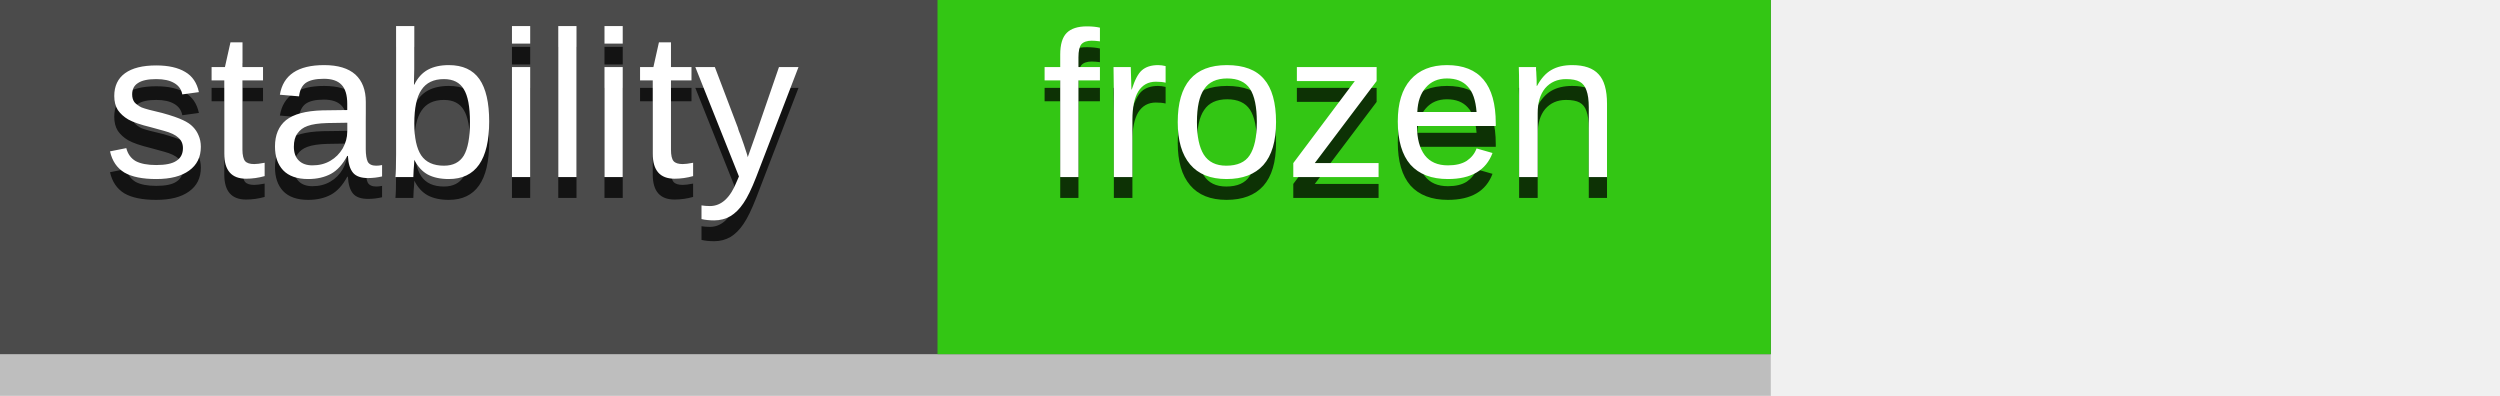
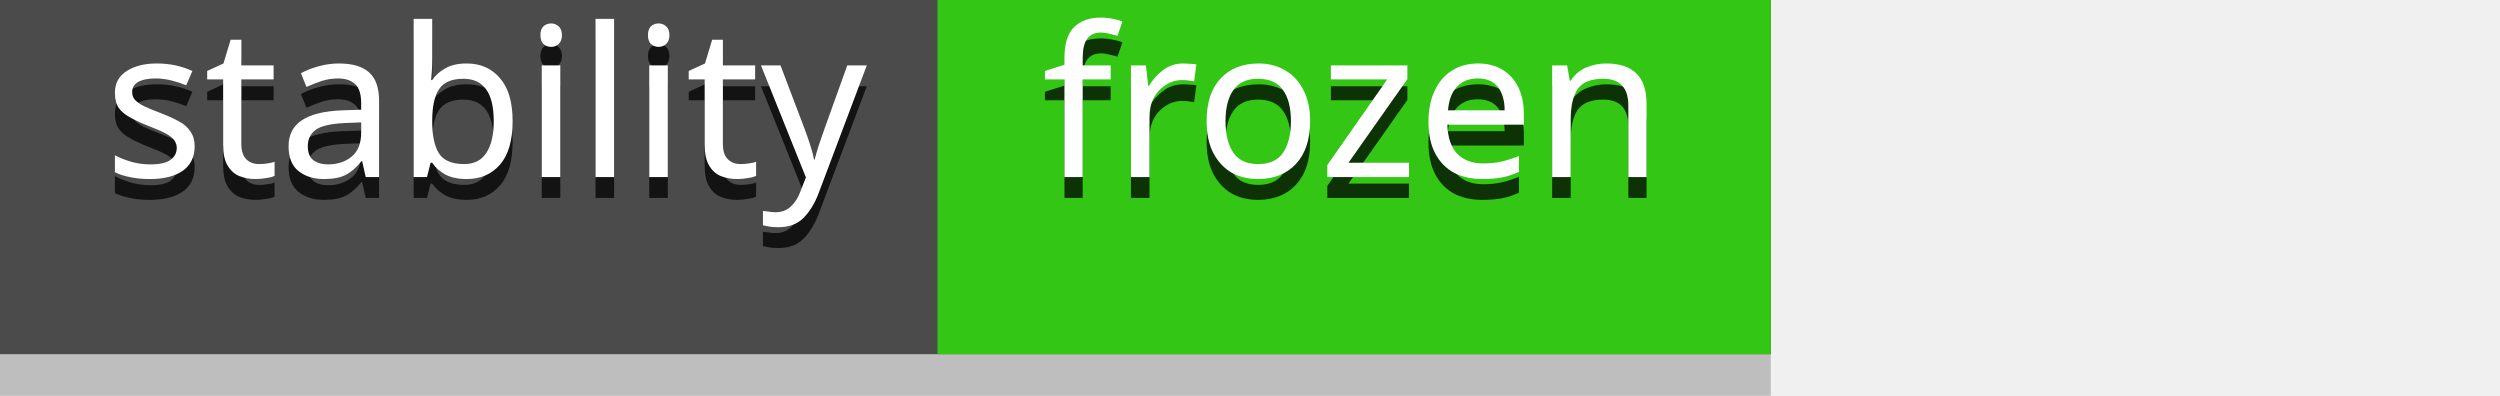
<svg xmlns="http://www.w3.org/2000/svg" width="120" height="19">
  <rect x="0" y="0" width="85" height="19" style="fill:#4B4B4B;opacity:0.3;" />
  <rect x="0" y="0" width="85" height="17" style="fill:#4B4B4B;" />
  <rect x="45" y="0" width="40" height="17" style="fill:#33C614;" />
-   <text x="5" y="9.5" style="alignment-baseline:middle;font-size:10px;fill:#000;opacity:0.75;font-family:Arial, Helvetica, sans-serif;">stability</text>
-   <text x="5" y="8.5" style="alignment-baseline:middle;font-size:10px;fill:#fff;font-family:Arial, Helvetica, sans-serif;">stability</text>
-   <text x="50" y="9.5" style="alignment-baseline:middle;font-size:10px;fill:#000;opacity:0.75;font-family:Arial, Helvetica, sans-serif;">frozen</text>
-   <text x="50" y="8.5" style="alignment-baseline:middle;font-size:10px;fill:#fff;font-family:Arial, Helvetica, sans-serif;">frozen</text>
+   <text x="5" y="9.5" style="alignment-baseline:middle;font-size:10px;fill:#000;opacity:0.75;font-family:sans-serif;">stability</text>
+   <text x="5" y="8.5" style="alignment-baseline:middle;font-size:10px;fill:#fff;font-family:sans-serif;">stability</text>
+   <text x="50" y="9.5" style="alignment-baseline:middle;font-size:10px;fill:#000;opacity:0.75;font-family:sans-serif;">frozen</text>
+   <text x="50" y="8.5" style="alignment-baseline:middle;font-size:10px;fill:#fff;font-family:sans-serif;">frozen</text>
</svg>
